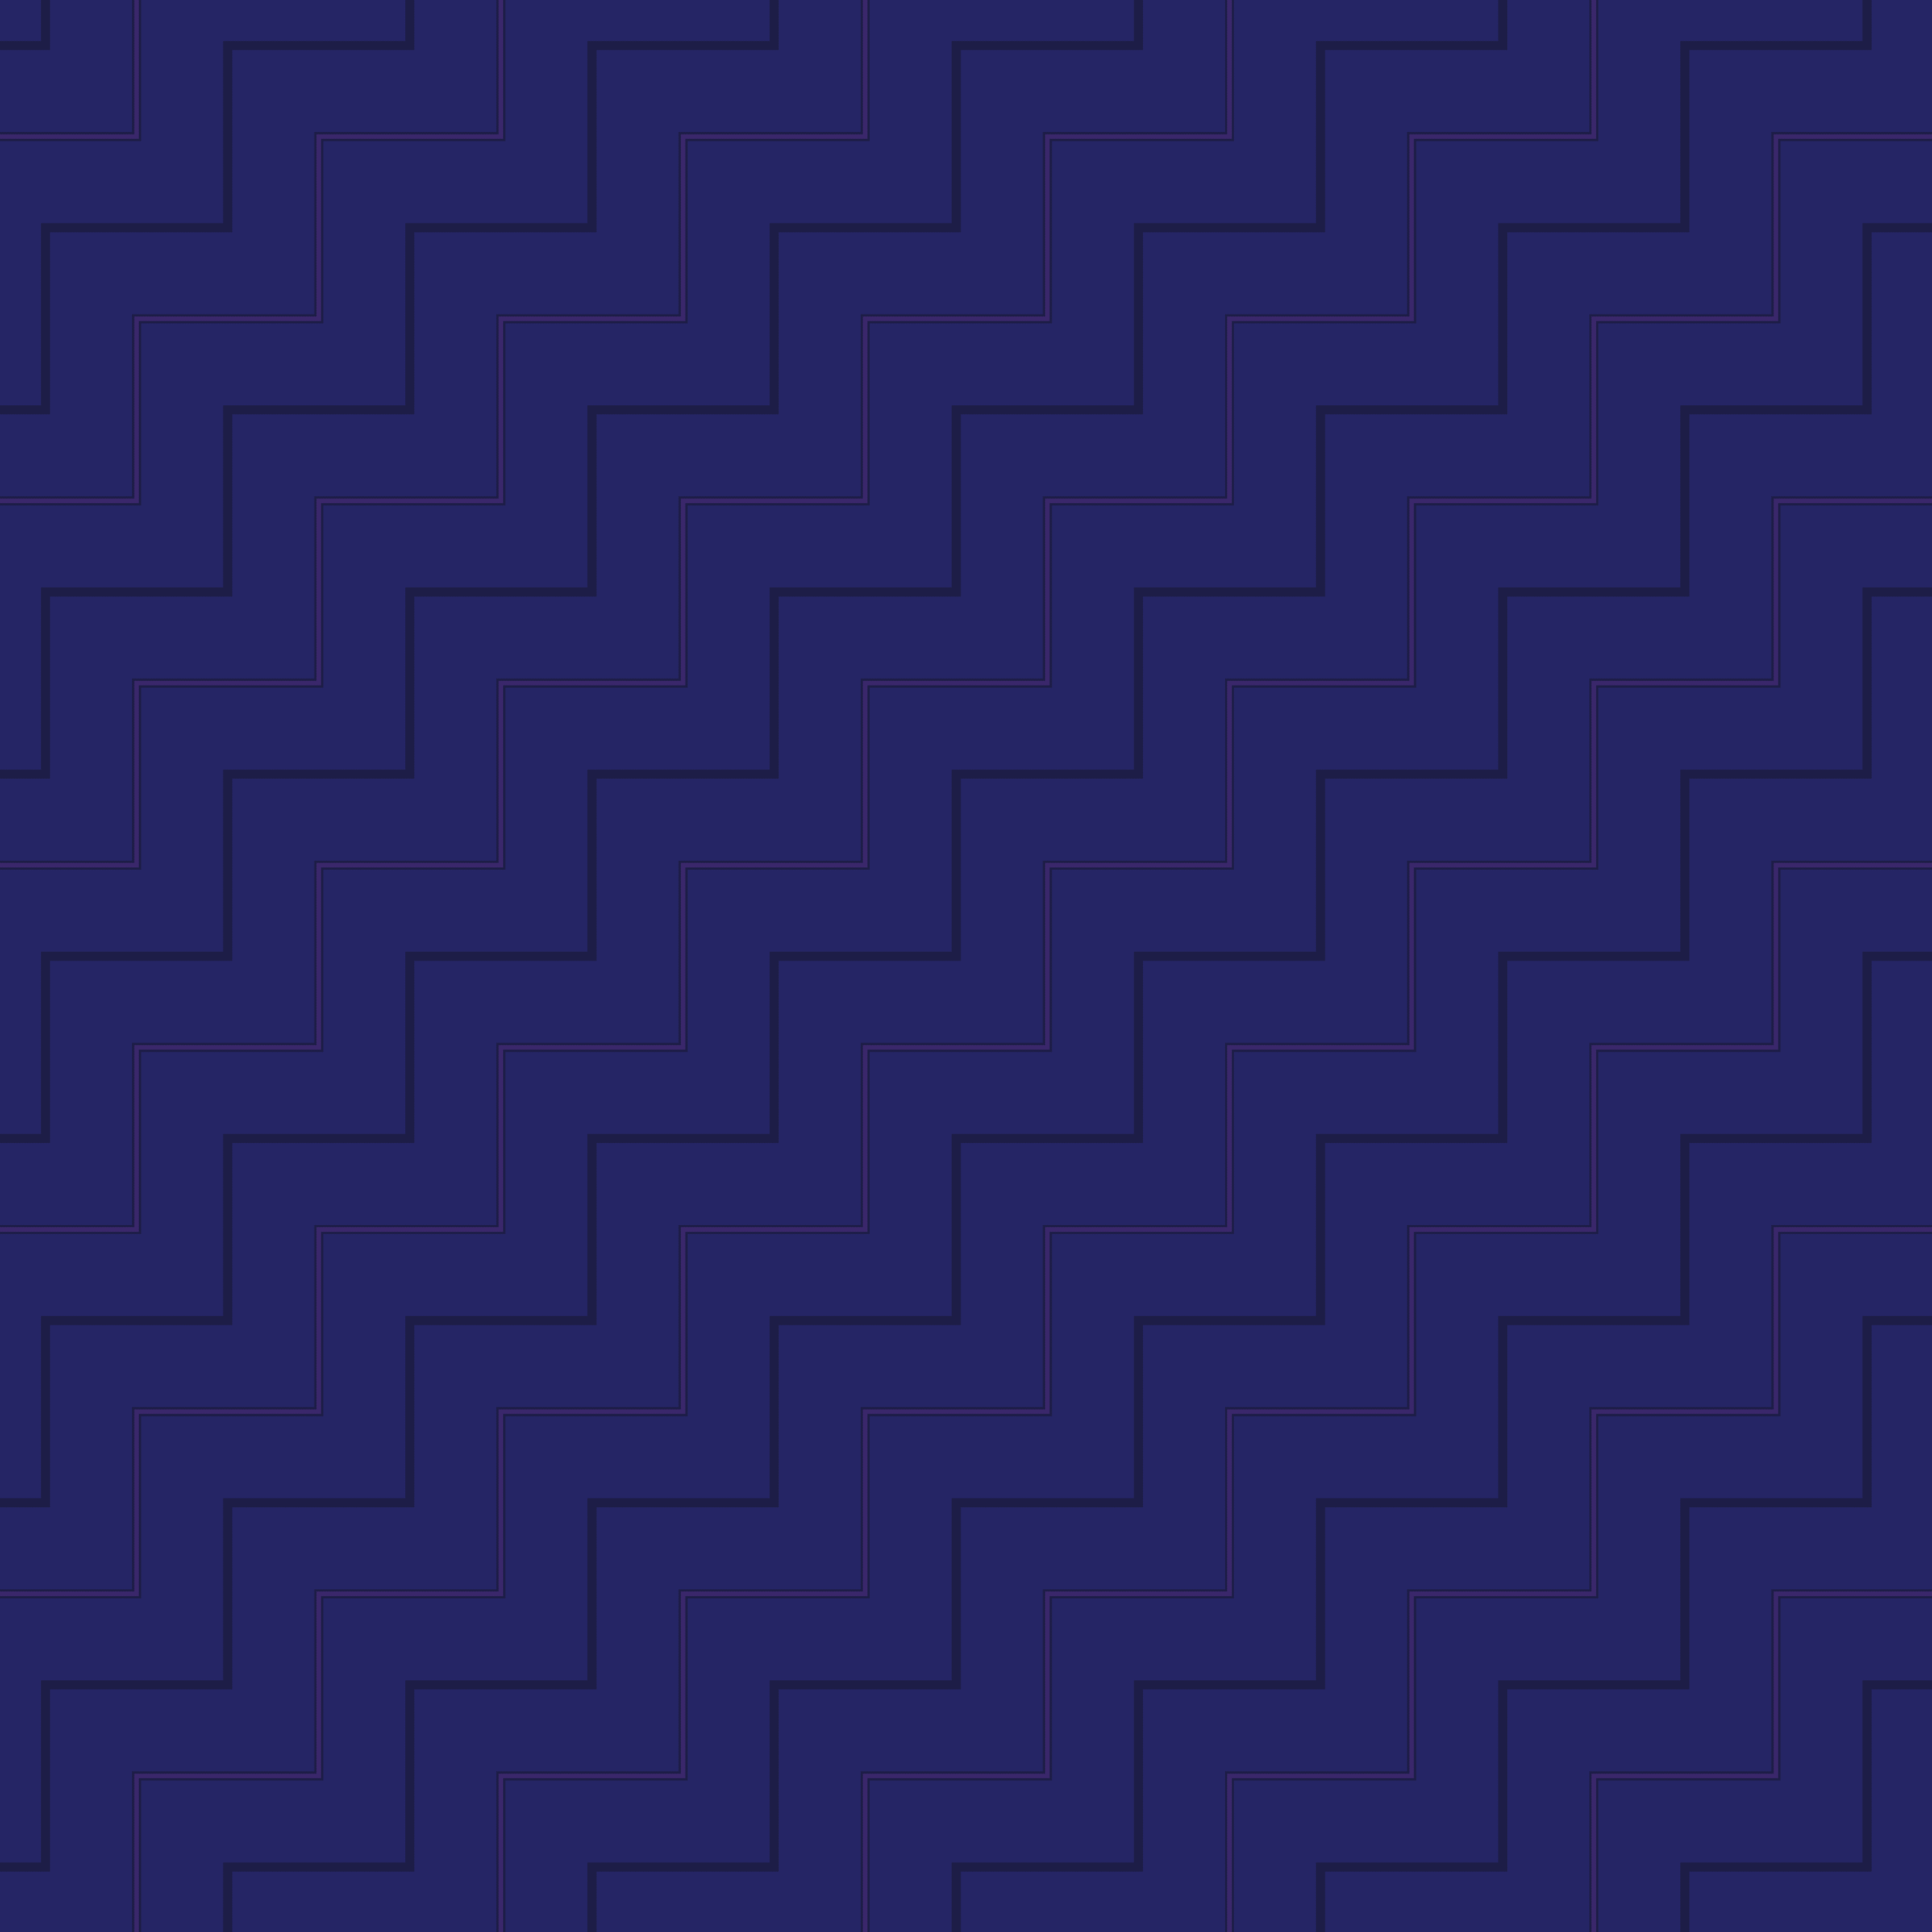
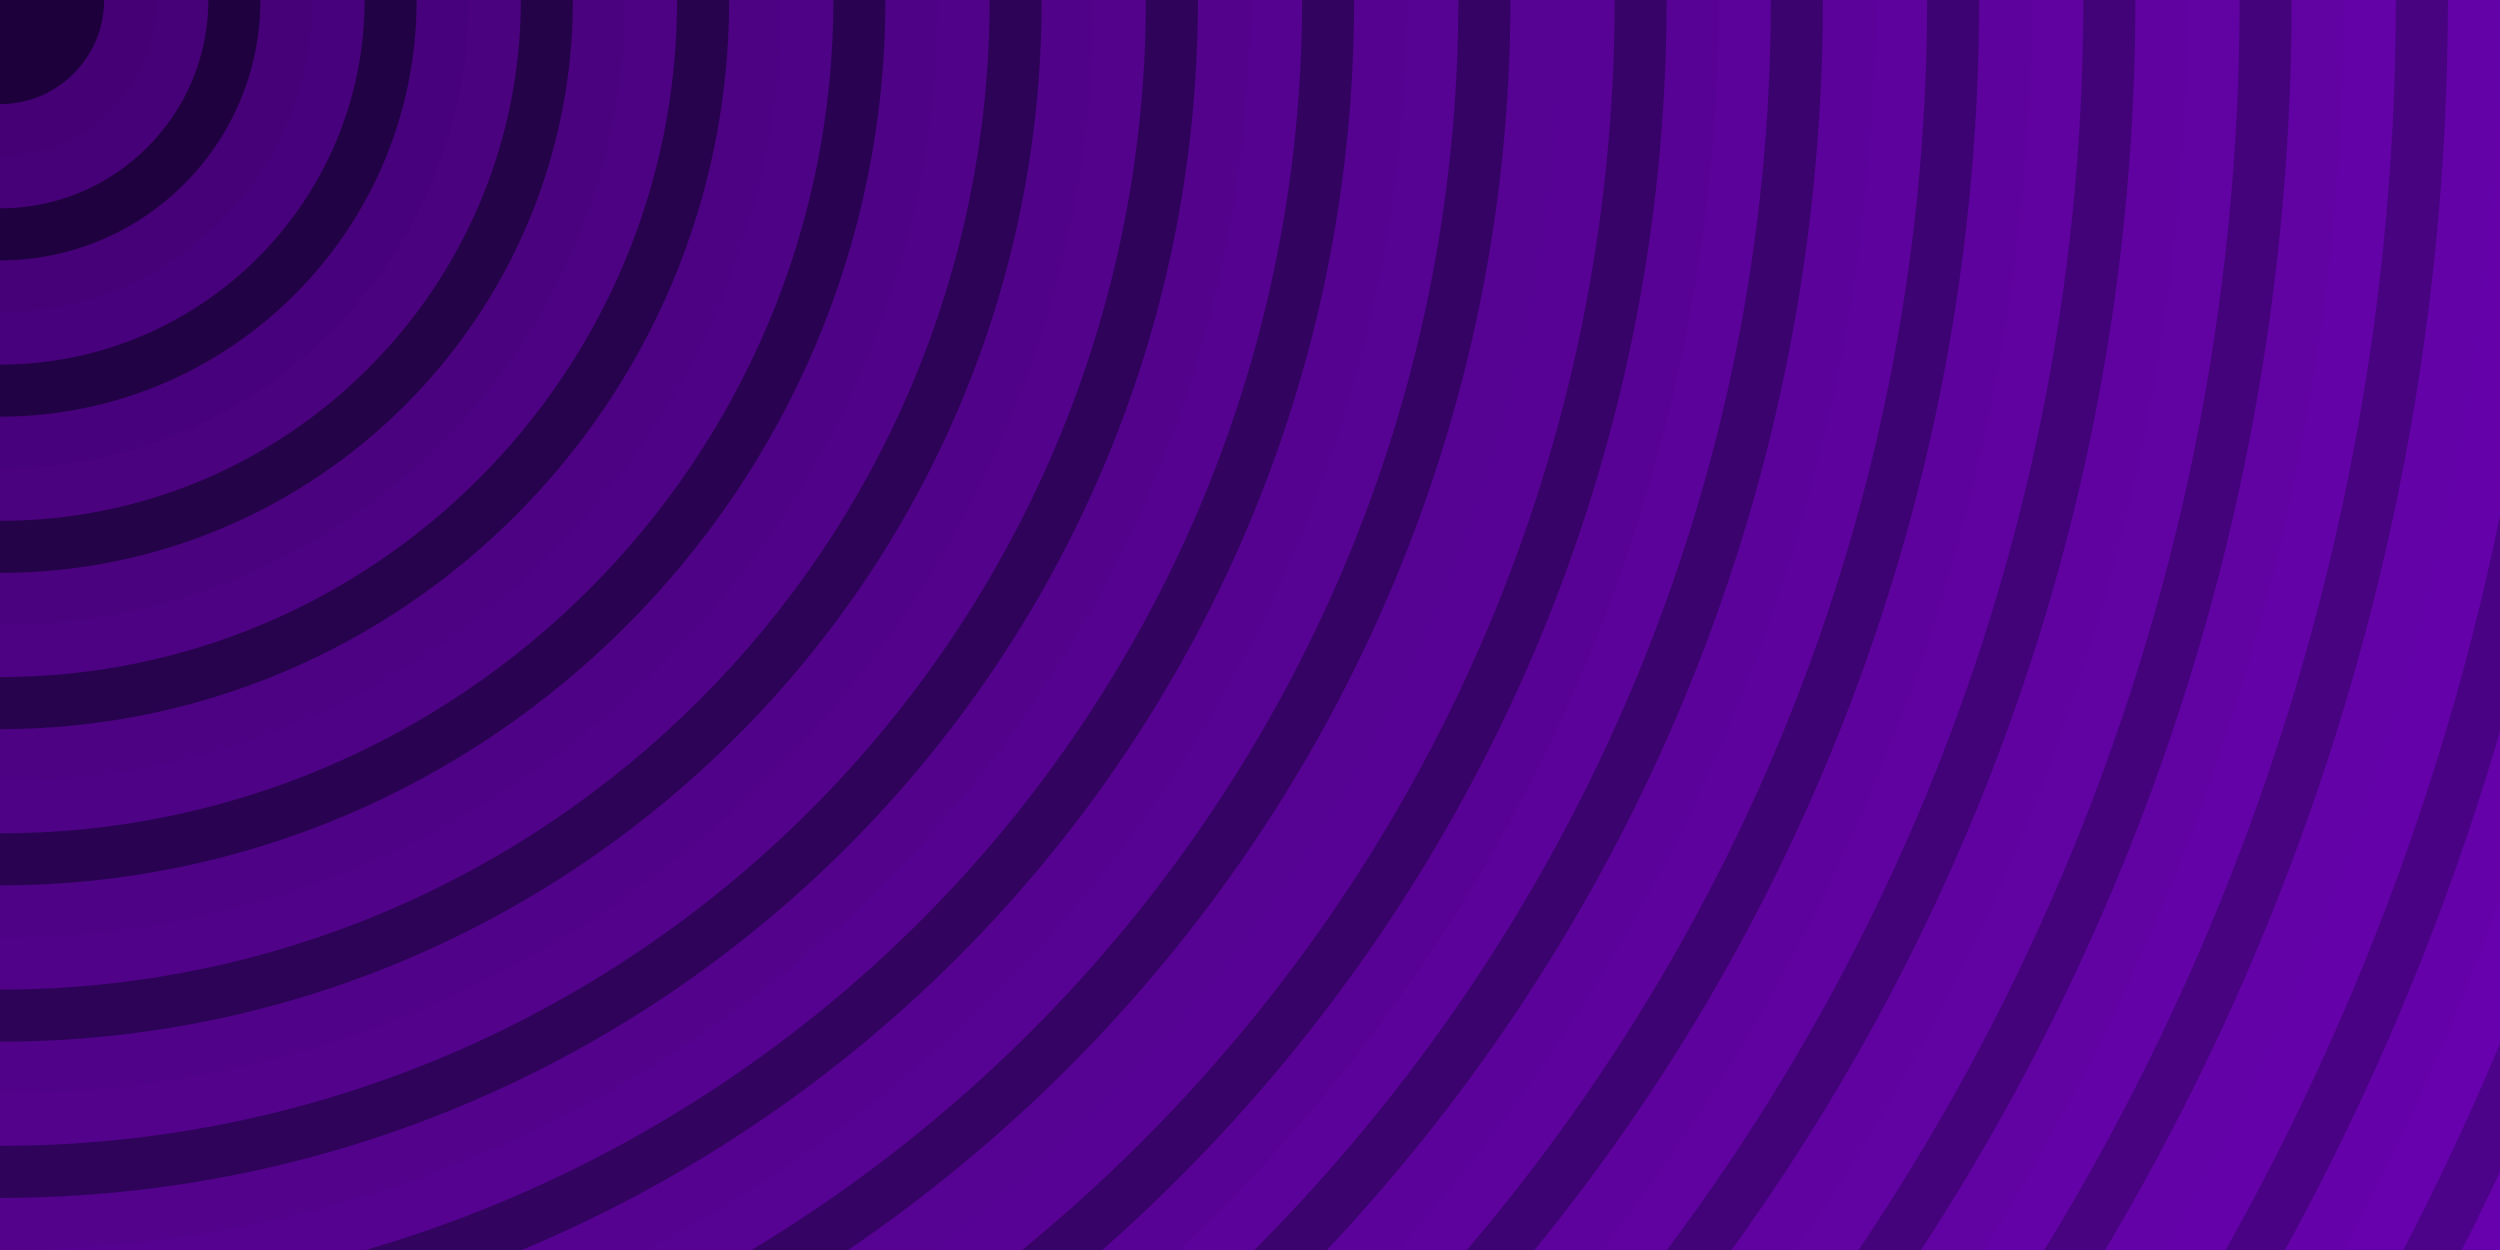
- <svg xmlns="http://www.w3.org/2000/svg" height="300px" width="300px">
-   <defs>
-     <pattern id="doodad" width="40" height="40" viewBox="0 0 40 40" patternUnits="userSpaceOnUse" patternTransform="rotate(135)">
-       <rect width="100%" height="100%" fill="rgba(37, 37, 101,1)" />
-       <path d="M-20 11l20-20l20 20l20-20l20 20l20-20l20 20v-2l-20-20l-20 20l-20-20l-20 20l-20-20l-20 20zM-20-29l20-20l20 20l20-20l20 20l20-20l20 20v-2l-20-20l-20 20l-20-20l-20 20l-20-20l-20 20zM-20 51l20-20l20 20l20-20l20 20l20-20l20 20v-2l-20-20l-20 20l-20-20l-20 20l-20-20l-20 20z " fill="rgba(15, 15, 15,0.35)" />
-       <path d="M-20 30.5l20-20l20 20l20-20l20 20l20-20l20 20v-1l-20-20l-20 20l-20-20l-20 20l-20-20l-20 20zM-20-9.5l20-20l20 20l20-20l20 20l20-20l20 20v-1l-20-20l-20 20l-20-20l-20 20l-20-20l-20 20zM-20 70.5l20-20l20 20l20-20l20 20l20-20l20 20v-1l-20-20l-20 20l-20-20l-20 20l-20-20l-20 20z " fill="rgba(82, 52, 157,1)" />
-       <path d="M-20 31l20-20l20 20l20-20l20 20l20-20l20 20v-2l-20-20l-20 20l-20-20l-20 20l-20-20l-20 20zM-20-9l20-20l20 20l20-20l20 20l20-20l20 20v-2l-20-20l-20 20l-20-20l-20 20l-20-20l-20 20zM-20 71l20-20l20 20l20-20l20 20l20-20l20 20v-2l-20-20l-20 20l-20-20l-20 20l-20-20l-20 20z " fill="rgba(15, 15, 15,0.35)" />
-     </pattern>
-   </defs>
-   <rect fill="url(#doodad)" height="200%" width="200%" />
+ <svg xmlns="http://www.w3.org/2000/svg" width="100%" height="100%" viewBox="0 0 1600 800">
+   <rect fill="#4D028A" width="1600" height="800" />
+   <g stroke="#A402FF" stroke-width="66.7" stroke-opacity="0.3">
+     <circle fill="#4D028A" cx="0" cy="0" r="1800" />
+     <circle fill="#4a0285" cx="0" cy="0" r="1700" />
+     <circle fill="#470380" cx="0" cy="0" r="1600" />
+     <circle fill="#44037b" cx="0" cy="0" r="1500" />
+     <circle fill="#410377" cx="0" cy="0" r="1400" />
+     <circle fill="#3e0372" cx="0" cy="0" r="1300" />
+     <circle fill="#3b036d" cx="0" cy="0" r="1200" />
+     <circle fill="#380368" cx="0" cy="0" r="1100" />
+     <circle fill="#350364" cx="0" cy="0" r="1000" />
+     <circle fill="#32035f" cx="0" cy="0" r="900" />
+     <circle fill="#2f035a" cx="0" cy="0" r="800" />
+     <circle fill="#2c0356" cx="0" cy="0" r="700" />
+     <circle fill="#290351" cx="0" cy="0" r="600" />
+     <circle fill="#27034d" cx="0" cy="0" r="500" />
+     <circle fill="#240348" cx="0" cy="0" r="400" />
+     <circle fill="#210244" cx="0" cy="0" r="300" />
+     <circle fill="#1f013f" cx="0" cy="0" r="200" />
+     <circle fill="#1D003B" cx="0" cy="0" r="100" />
+   </g>
</svg>
